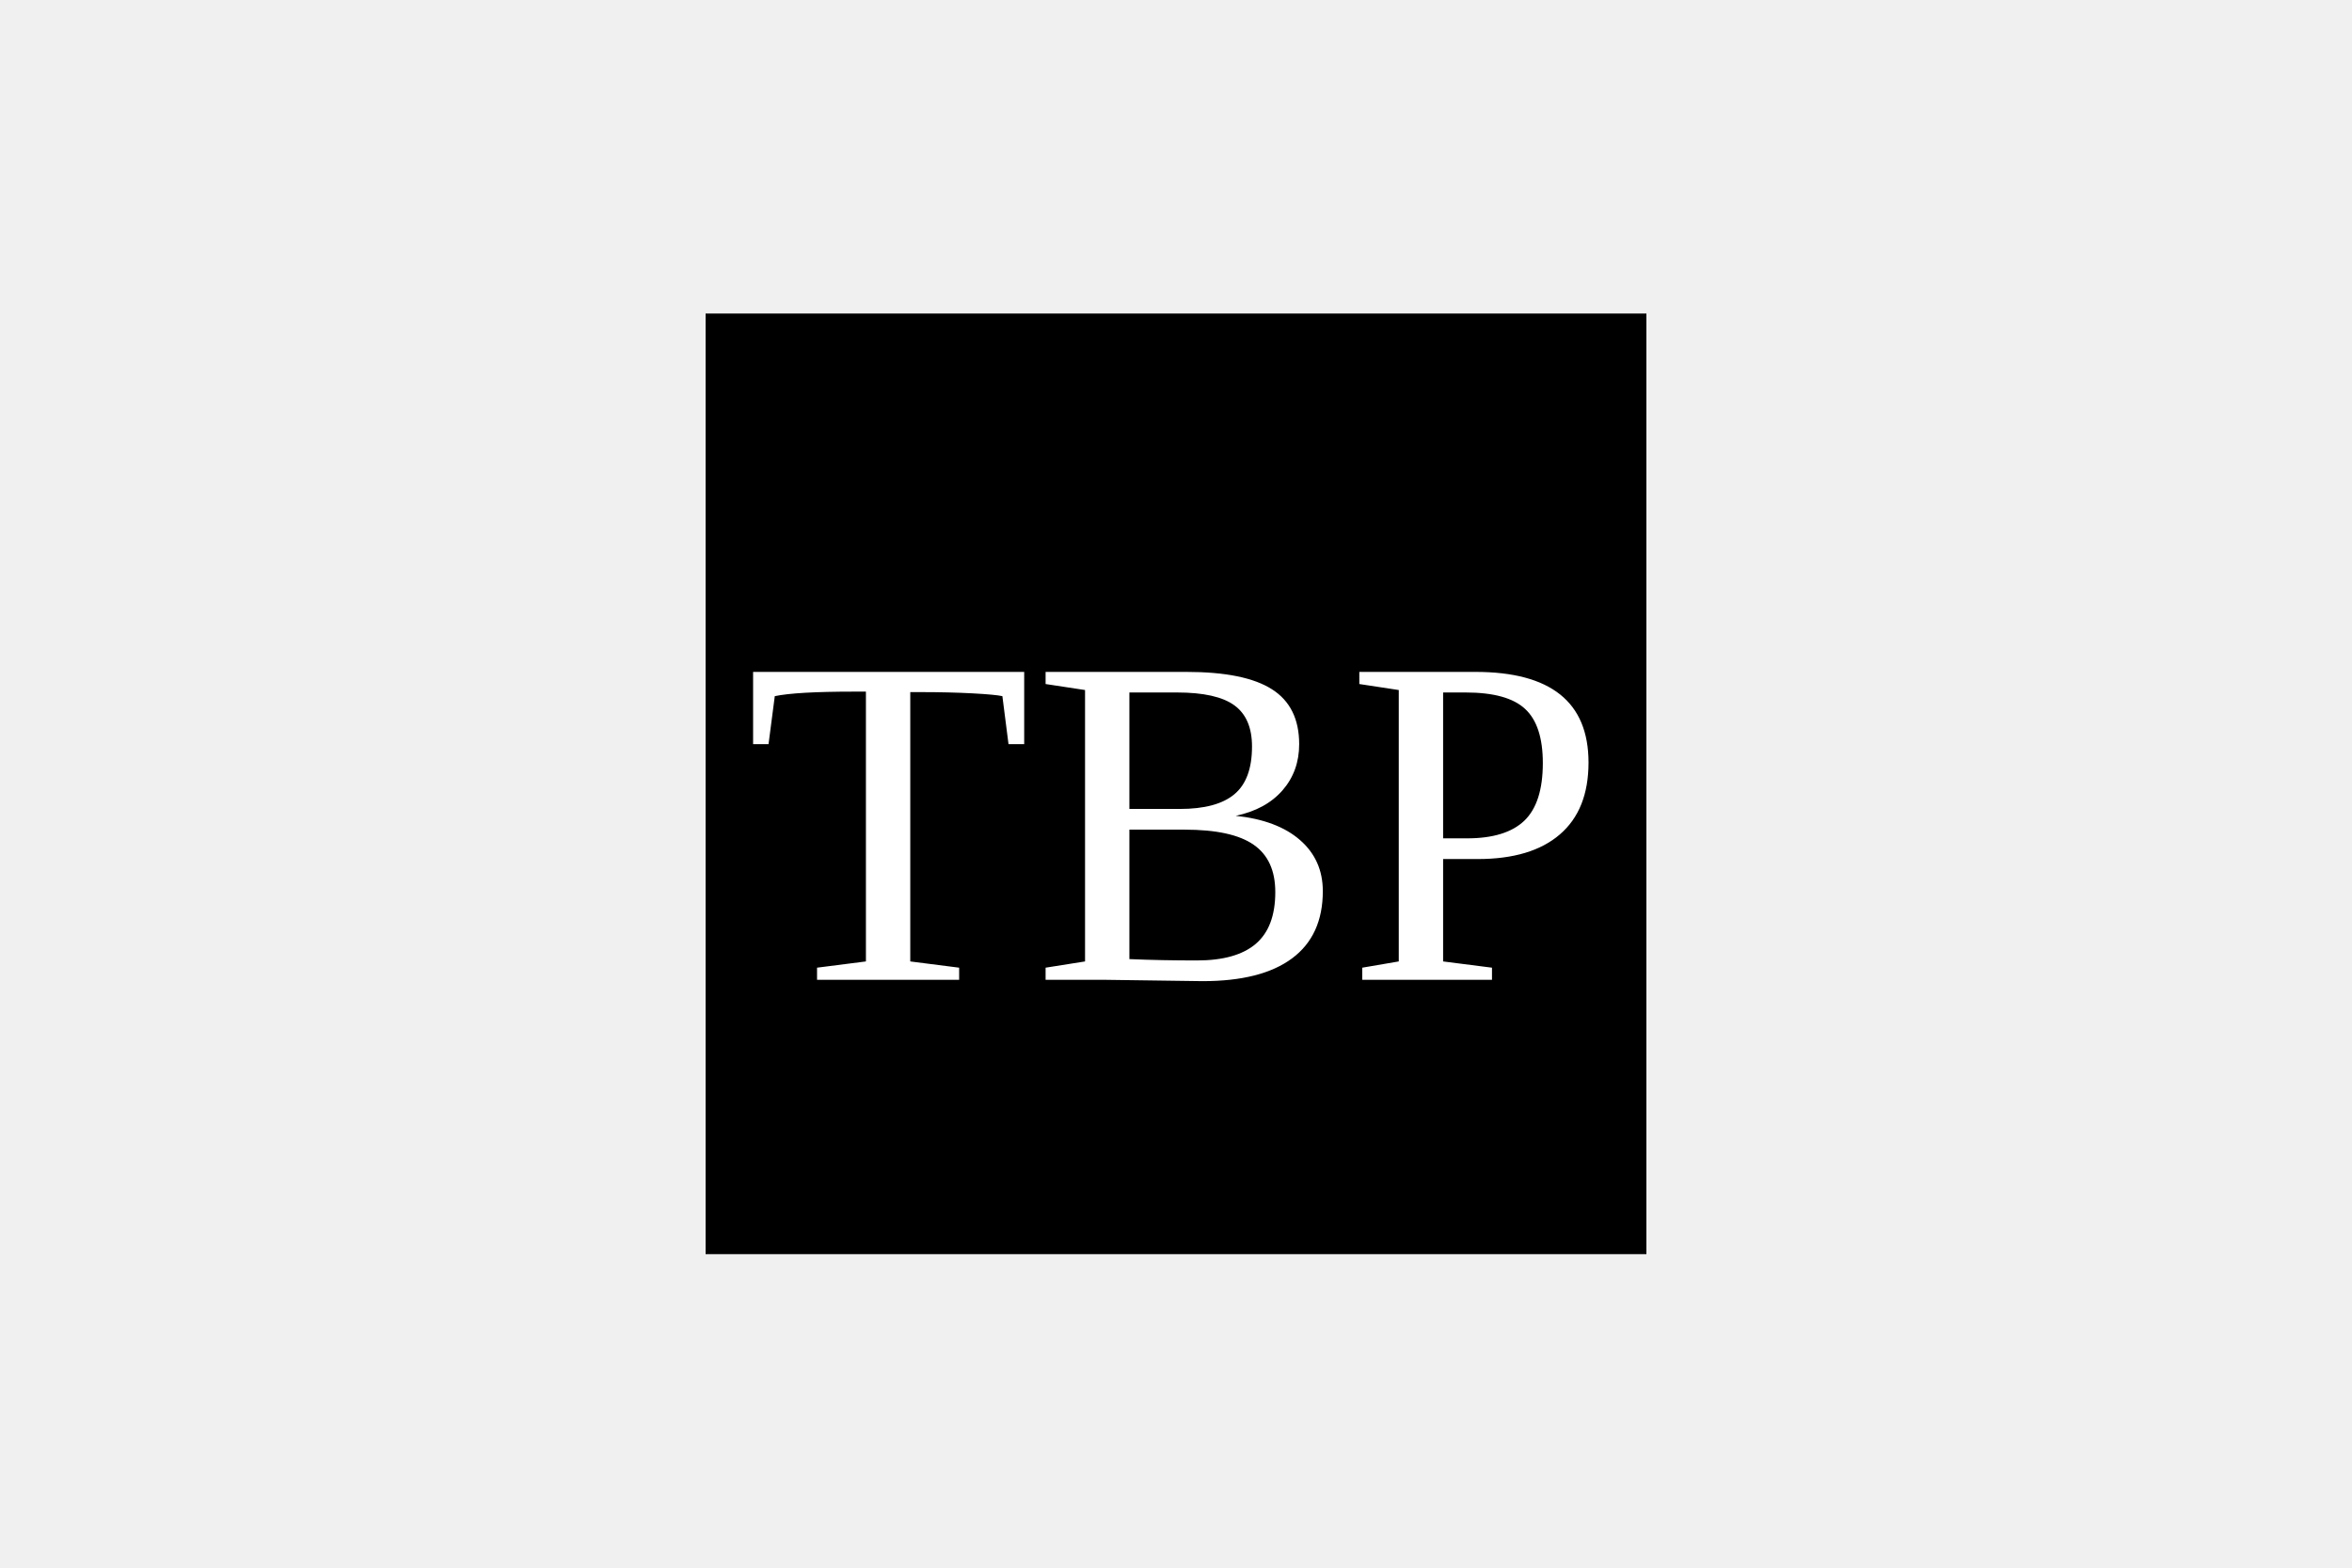
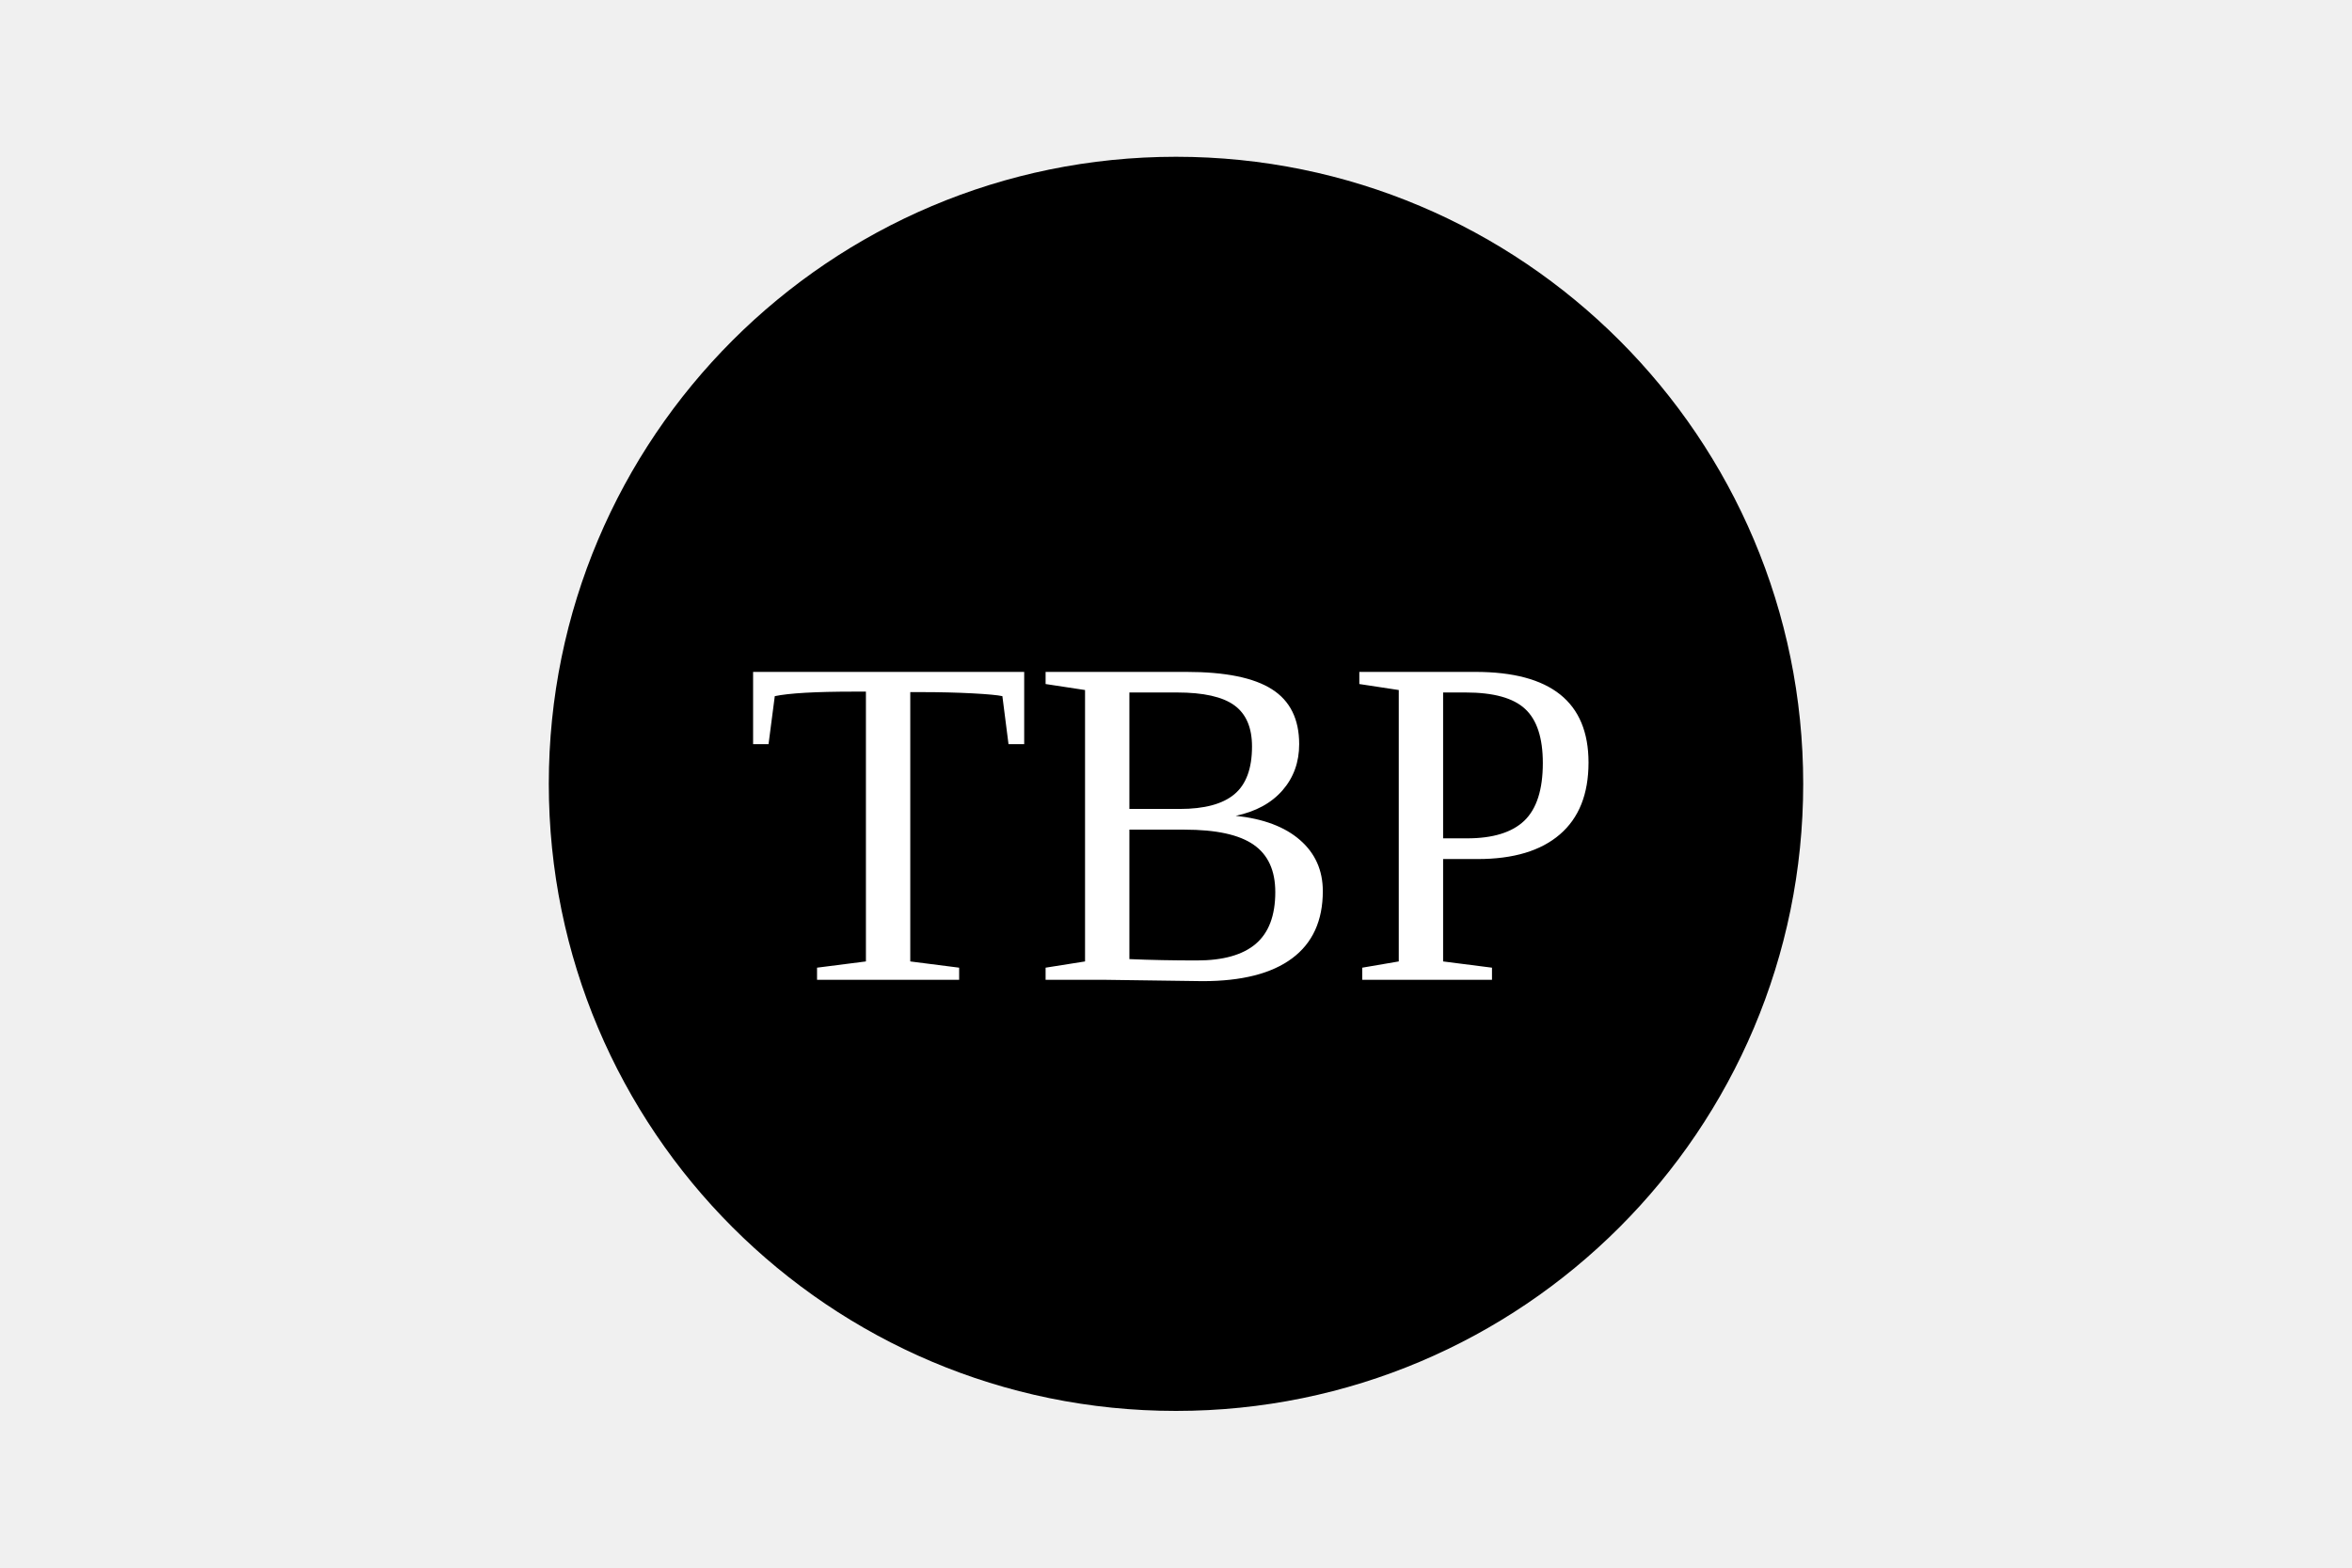
<svg xmlns="http://www.w3.org/2000/svg" version="1.1" width="300" height="200">
-   <rect x="90" y="40" width="120" height="120" fill="Black" />
+   <circle cx="150" cy="100" r="80" fill="Black" />
  <text x="150" y="125" font-size="60" text-anchor="middle" fill="White">TBP</text>
</svg>
